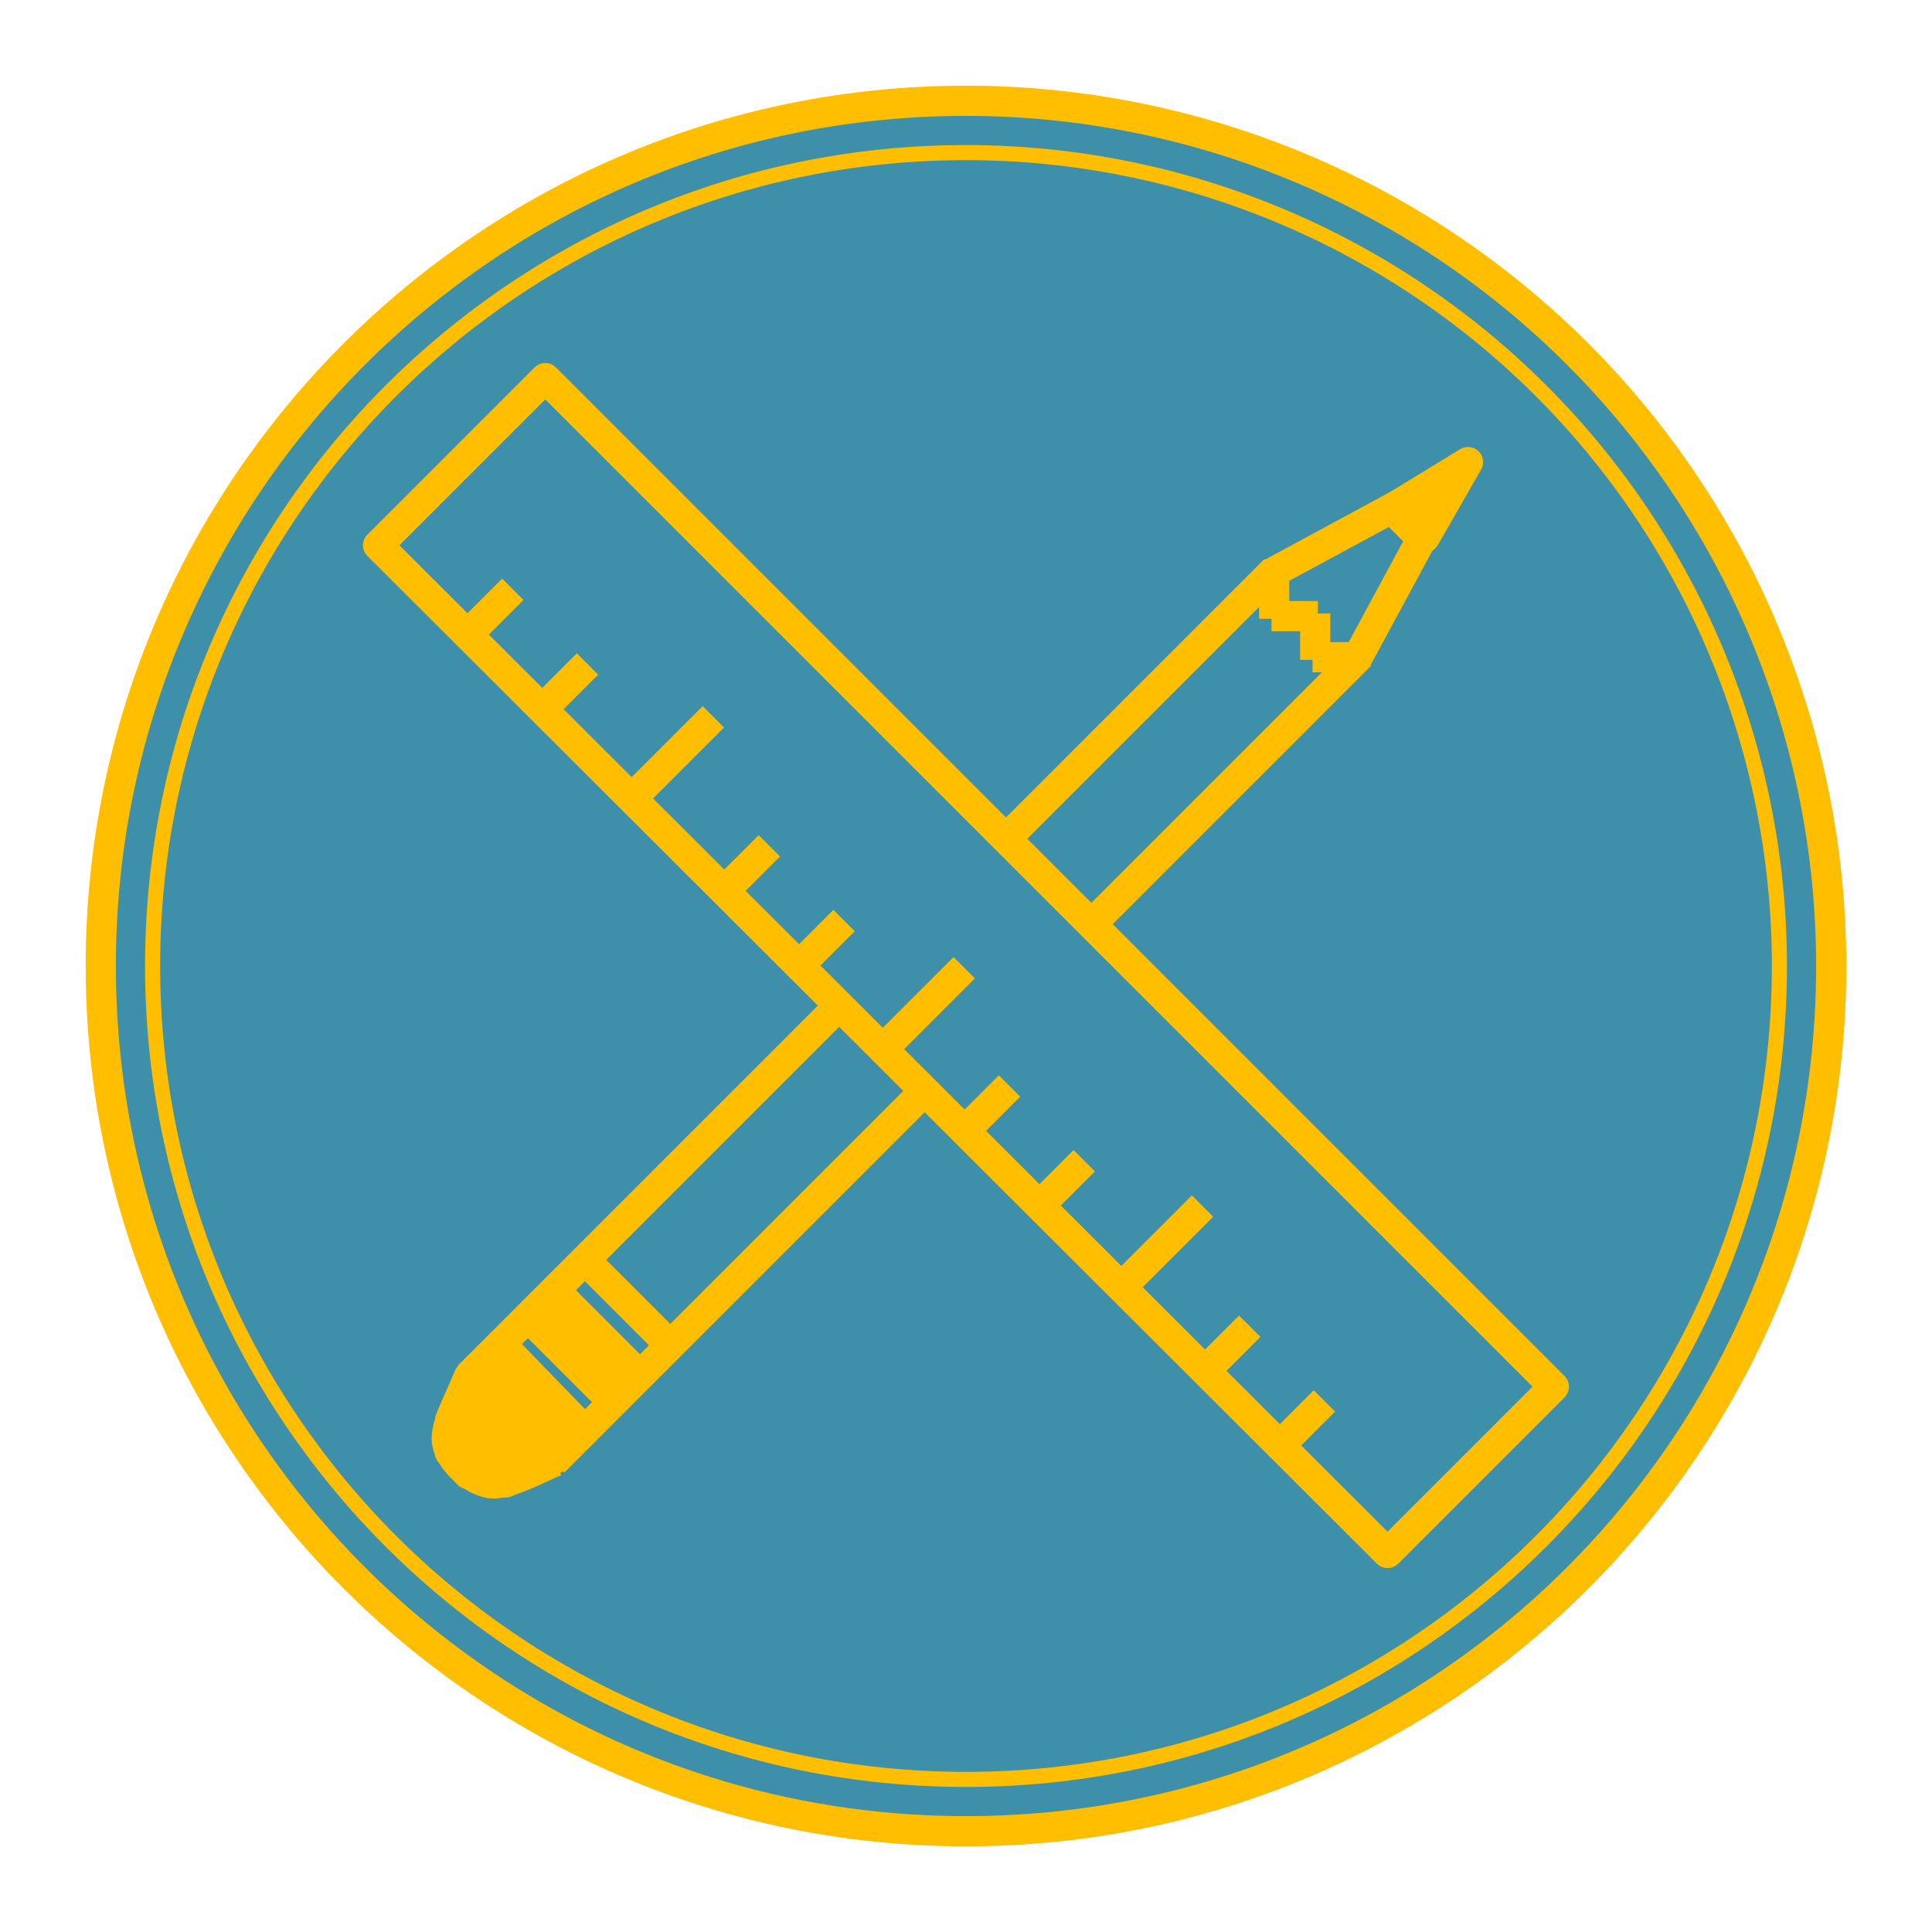
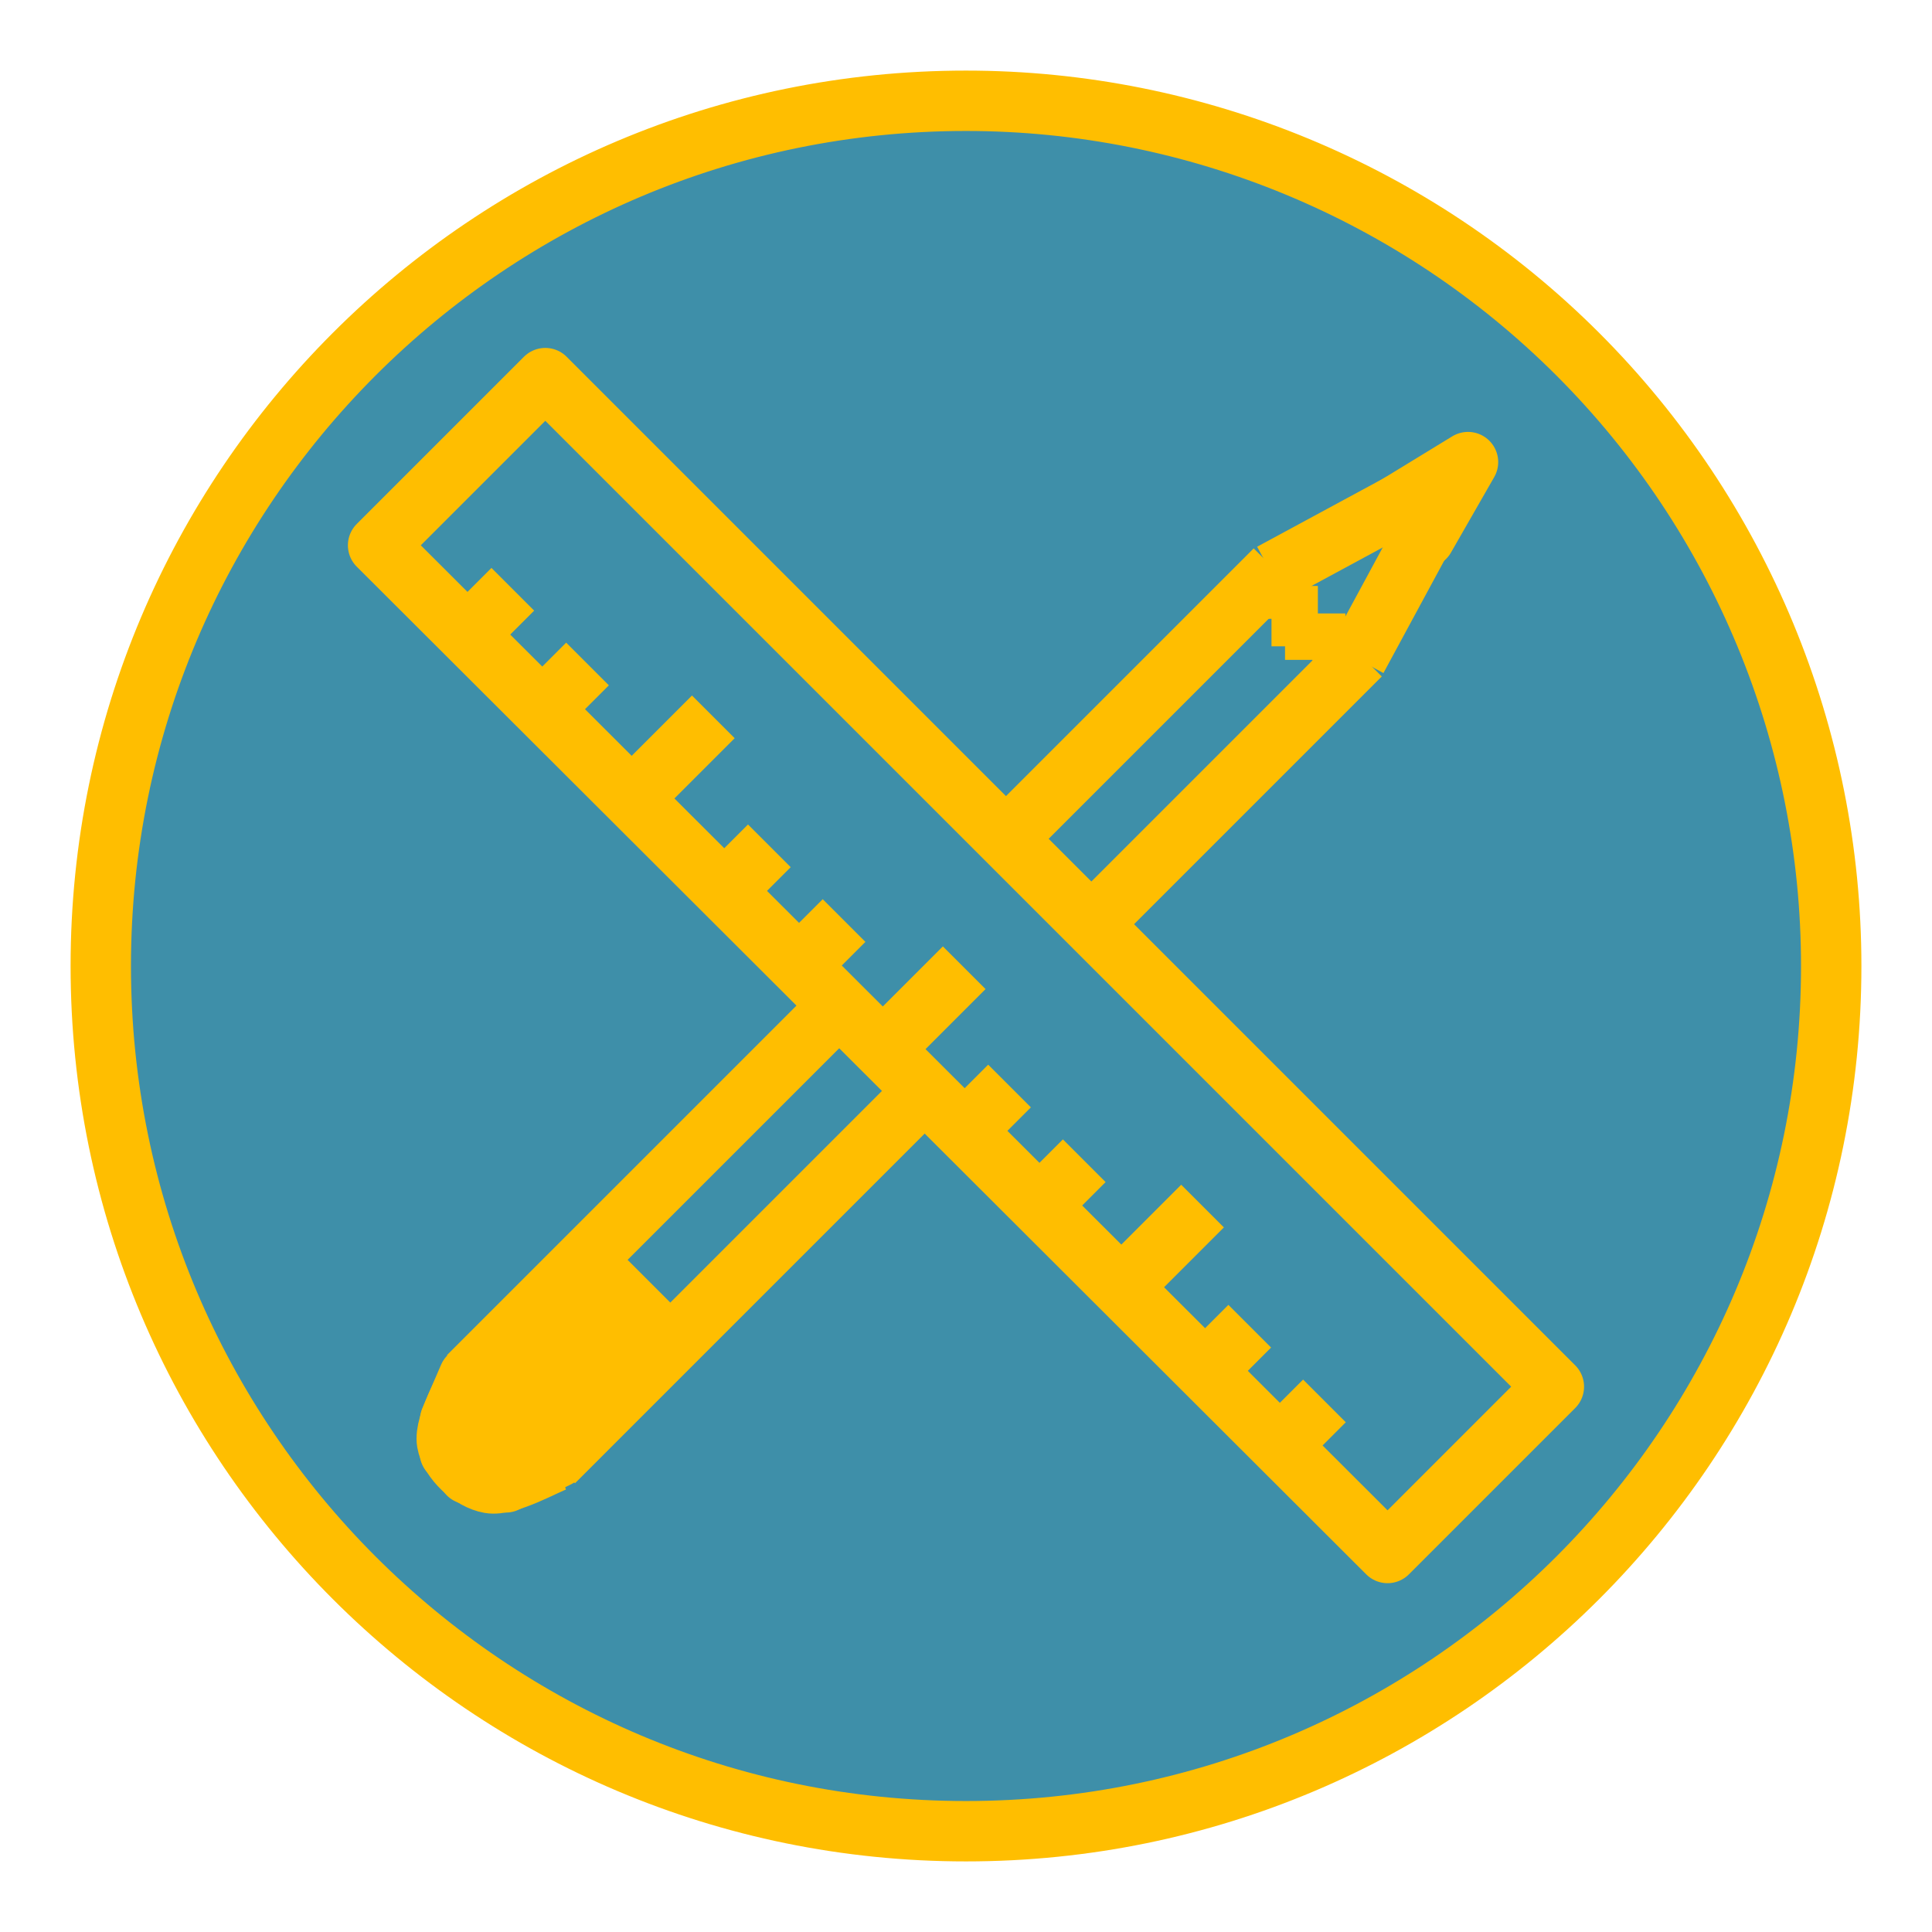
<svg xmlns="http://www.w3.org/2000/svg" version="1.1" viewBox="0.0 0.0 256.0 256.0" fill="none" stroke="none" stroke-linecap="square" stroke-miterlimit="10">
  <clipPath id="g28062e7d88a_0_52.0">
    <path d="m0 0l256.0 0l0 256.0l-256.0 0l0 -256.0z" clip-rule="nonzero" />
  </clipPath>
  <g clip-path="url(#g28062e7d88a_0_52.0)">
    <path fill="#000000" fill-opacity="0.0" d="m0 0l256.0 0l0 256.0l-256.0 0z" fill-rule="evenodd" />
    <path fill="#3e8fa9" d="m13.354 128.0l0 0c0 -63.317 51.329 -114.646 114.646 -114.646l0 0c30.406 0 59.566 12.079 81.067 33.579c21.5 21.5 33.579 50.661 33.579 81.067l0 0c0 63.317 -51.329 114.646 -114.646 114.646l0 0c-63.317 0 -114.646 -51.329 -114.646 -114.646z" fill-rule="evenodd" />
-     <path stroke="#ffbe00" stroke-width="4.0" stroke-linejoin="round" stroke-linecap="butt" d="m13.354 128.0l0 0c0 -63.317 51.329 -114.646 114.646 -114.646l0 0c30.406 0 59.566 12.079 81.067 33.579c21.5 21.5 33.579 50.661 33.579 81.067l0 0c0 63.317 -51.329 114.646 -114.646 114.646l0 0c-63.317 0 -114.646 -51.329 -114.646 -114.646z" fill-rule="evenodd" />
-     <path fill="#000000" fill-opacity="0.0" d="m20.22 128l0 0c0 -59.525 48.255 -107.78 107.78 -107.78l0 0c28.585 0 55.999 11.355 76.212 31.568c20.213 20.213 31.568 47.627 31.568 76.212l0 0c0 59.525 -48.255 107.78 -107.78 107.78l0 0c-59.525 0 -107.78 -48.255 -107.78 -107.78z" fill-rule="evenodd" />
-     <path stroke="#ffbe00" stroke-width="2.0" stroke-linejoin="round" stroke-linecap="butt" d="m20.22 128l0 0c0 -59.525 48.255 -107.78 107.78 -107.78l0 0c28.585 0 55.999 11.355 76.212 31.568c20.213 20.213 31.568 47.627 31.568 76.212l0 0c0 59.525 -48.255 107.78 -107.78 107.78l0 0c-59.525 0 -107.78 -48.255 -107.78 -107.78z" fill-rule="evenodd" />
+     <path stroke="#ffbe00" stroke-width="8.0" stroke-linejoin="round" stroke-linecap="butt" d="m13.354 128.0l0 0c0 -63.317 51.329 -114.646 114.646 -114.646l0 0c30.406 0 59.566 12.079 81.067 33.579c21.5 21.5 33.579 50.661 33.579 81.067l0 0c0 63.317 -51.329 114.646 -114.646 114.646l0 0c-63.317 0 -114.646 -51.329 -114.646 -114.646z" fill-rule="evenodd" />
    <path fill="#000000" fill-opacity="0.0" d="m168.95 75.492l-106.9 106.9" fill-rule="evenodd" />
-     <path stroke="#ffbe00" stroke-width="4.0" stroke-linejoin="round" stroke-linecap="butt" d="m168.95 75.492l-106.9 106.9" fill-rule="evenodd" />
+     <path stroke="#ffbe00" stroke-width="8.0" stroke-linejoin="round" stroke-linecap="butt" d="m168.95 75.492l-106.9 106.9" fill-rule="evenodd" />
    <path fill="#000000" fill-opacity="0.0" d="m180.265 86.808l-106.9 106.9" fill-rule="evenodd" />
-     <path stroke="#ffbe00" stroke-width="4.0" stroke-linejoin="round" stroke-linecap="butt" d="m180.265 86.808l-106.9 106.9" fill-rule="evenodd" />
+     <path stroke="#ffbe00" stroke-width="8.0" stroke-linejoin="round" stroke-linecap="butt" d="m180.265 86.808l-106.9 106.9" fill-rule="evenodd" />
    <path fill="#000000" fill-opacity="0.0" d="m168.833 75.847l0 6.147" fill-rule="evenodd" />
-     <path stroke="#ffbe00" stroke-width="4.0" stroke-linejoin="round" stroke-linecap="butt" d="m168.833 75.847l0 6.147" fill-rule="evenodd" />
+     <path stroke="#ffbe00" stroke-width="8.0" stroke-linejoin="round" stroke-linecap="butt" d="m168.833 75.847l0 6.147" fill-rule="evenodd" />
    <path fill="#000000" fill-opacity="0.0" d="m174.626 81.64l-6.147 0" fill-rule="evenodd" />
-     <path stroke="#ffbe00" stroke-width="4.0" stroke-linejoin="round" stroke-linecap="butt" d="m174.626 81.64l-6.147 0" fill-rule="evenodd" />
+     <path stroke="#ffbe00" stroke-width="8.0" stroke-linejoin="round" stroke-linecap="butt" d="m174.626 81.64l-6.147 0" fill-rule="evenodd" />
    <path fill="#000000" fill-opacity="0.0" d="m174.273 81.287l0 6.147" fill-rule="evenodd" />
-     <path stroke="#ffbe00" stroke-width="4.0" stroke-linejoin="round" stroke-linecap="butt" d="m174.273 81.287l0 6.147" fill-rule="evenodd" />
+     <path stroke="#ffbe00" stroke-width="8.0" stroke-linejoin="round" stroke-linecap="butt" d="m174.273 81.287l0 6.147" fill-rule="evenodd" />
    <path fill="#000000" fill-opacity="0.0" d="m180.067 87.081l-6.147 0" fill-rule="evenodd" />
-     <path stroke="#ffbe00" stroke-width="4.0" stroke-linejoin="round" stroke-linecap="butt" d="m180.067 87.081l-6.147 0" fill-rule="evenodd" />
+     <path stroke="#ffbe00" stroke-width="8.0" stroke-linejoin="round" stroke-linecap="butt" d="m180.067 87.081l-6.147 0" fill-rule="evenodd" />
    <path fill="#000000" fill-opacity="0.0" d="m168.478 75.964l24.632 -13.318" fill-rule="evenodd" />
-     <path stroke="#ffbe00" stroke-width="4.0" stroke-linejoin="round" stroke-linecap="butt" d="m168.478 75.964l24.632 -13.318" fill-rule="evenodd" />
+     <path stroke="#ffbe00" stroke-width="8.0" stroke-linejoin="round" stroke-linecap="butt" d="m168.478 75.964l24.632 -13.318" fill-rule="evenodd" />
    <path fill="#000000" fill-opacity="0.0" d="m193.112 62.647l-13.318 24.632" fill-rule="evenodd" />
-     <path stroke="#ffbe00" stroke-width="4.0" stroke-linejoin="round" stroke-linecap="butt" d="m193.112 62.647l-13.318 24.632" fill-rule="evenodd" />
+     <path stroke="#ffbe00" stroke-width="8.0" stroke-linejoin="round" stroke-linecap="butt" d="m193.112 62.647l-13.318 24.632" fill-rule="evenodd" />
    <path fill="#000000" fill-opacity="0.0" d="m184.625 67.597l3.897 3.897" fill-rule="evenodd" />
-     <path stroke="#ffbe00" stroke-width="4.0" stroke-linejoin="round" stroke-linecap="butt" d="m184.625 67.597l3.897 3.897" fill-rule="evenodd" />
+     <path stroke="#ffbe00" stroke-width="8.0" stroke-linejoin="round" stroke-linecap="butt" d="m184.625 67.597l3.897 3.897" fill-rule="evenodd" />
    <path fill="#000000" fill-opacity="0.0" d="m62.412 182.03c-0.53 1.513 -3.594 6.66 -3.181 9.075c0.413 2.416 3.241 5.007 5.657 5.419c2.416 0.412 7.366 -2.454 8.84 -2.945" fill-rule="evenodd" />
-     <path stroke="#ffbe00" stroke-width="4.0" stroke-linejoin="round" stroke-linecap="butt" d="m62.412 182.03c-0.53 1.513 -3.594 6.66 -3.181 9.075c0.413 2.416 3.241 5.007 5.657 5.419c2.416 0.412 7.366 -2.454 8.84 -2.945" fill-rule="evenodd" />
+     <path stroke="#ffbe00" stroke-width="8.0" stroke-linejoin="round" stroke-linecap="butt" d="m62.412 182.03c-0.53 1.513 -3.594 6.66 -3.181 9.075c0.413 2.416 3.241 5.007 5.657 5.419c2.416 0.412 7.366 -2.454 8.84 -2.945" fill-rule="evenodd" />
    <path fill="#000000" fill-opacity="0.0" d="m66.539 178.612l11.202 11.202" fill-rule="evenodd" />
-     <path stroke="#ffbe00" stroke-width="4.0" stroke-linejoin="round" stroke-linecap="butt" d="m66.539 178.612l11.202 11.202" fill-rule="evenodd" />
+     <path stroke="#ffbe00" stroke-width="8.0" stroke-linejoin="round" stroke-linecap="butt" d="m66.539 178.612l11.202 11.202" fill-rule="evenodd" />
    <path fill="#000000" fill-opacity="0.0" d="m71.841 172.838l11.314 11.314" fill-rule="evenodd" />
-     <path stroke="#ffbe00" stroke-width="4.0" stroke-linejoin="round" stroke-linecap="butt" d="m71.841 172.838l11.314 11.314" fill-rule="evenodd" />
+     <path stroke="#ffbe00" stroke-width="8.0" stroke-linejoin="round" stroke-linecap="butt" d="m71.841 172.838l11.314 11.314" fill-rule="evenodd" />
    <path fill="#000000" fill-opacity="0.0" d="m70.017 174.544l11.314 11.314" fill-rule="evenodd" />
-     <path stroke="#ffbe00" stroke-width="4.0" stroke-linejoin="round" stroke-linecap="butt" d="m70.017 174.544l11.314 11.314" fill-rule="evenodd" />
+     <path stroke="#ffbe00" stroke-width="8.0" stroke-linejoin="round" stroke-linecap="butt" d="m70.017 174.544l11.314 11.314" fill-rule="evenodd" />
    <path fill="#000000" fill-opacity="0.0" d="m73.487 170.954l11.314 11.314" fill-rule="evenodd" />
-     <path stroke="#ffbe00" stroke-width="4.0" stroke-linejoin="round" stroke-linecap="butt" d="m73.487 170.954l11.314 11.314" fill-rule="evenodd" />
+     <path stroke="#ffbe00" stroke-width="8.0" stroke-linejoin="round" stroke-linecap="butt" d="m73.487 170.954l11.314 11.314" fill-rule="evenodd" />
    <path fill="#000000" fill-opacity="0.0" d="m77.503 166.938l11.314 11.314" fill-rule="evenodd" />
-     <path stroke="#ffbe00" stroke-width="4.0" stroke-linejoin="round" stroke-linecap="butt" d="m77.503 166.938l11.314 11.314" fill-rule="evenodd" />
+     <path stroke="#ffbe00" stroke-width="8.0" stroke-linejoin="round" stroke-linecap="butt" d="m77.503 166.938l11.314 11.314" fill-rule="evenodd" />
    <path fill="#ffbe00" d="m66.405 178.126l11.048 11.401l-3.58 3.58l-6.848 3.315l-4.994 -1.104l-2.431 -2.873l0.045 -4.287l2.474 -5.744z" fill-rule="evenodd" />
-     <path stroke="#ffbe00" stroke-width="4.0" stroke-linejoin="round" stroke-linecap="butt" d="m66.405 178.126l11.048 11.401l-3.58 3.58l-6.848 3.315l-4.994 -1.104l-2.431 -2.873l0.045 -4.287l2.474 -5.744z" fill-rule="evenodd" />
+     <path stroke="#ffbe00" stroke-width="8.0" stroke-linejoin="round" stroke-linecap="butt" d="m66.405 178.126l11.048 11.401l-3.58 3.58l-6.848 3.315l-4.994 -1.104l-2.431 -2.873l0.045 -4.287l2.474 -5.744z" fill-rule="evenodd" />
    <path fill="#ffbe00" d="m184.536 67.33l9.983 -6.1l-5.732 10.001z" fill-rule="evenodd" />
-     <path stroke="#ffbe00" stroke-width="4.0" stroke-linejoin="round" stroke-linecap="butt" d="m184.536 67.33l9.983 -6.1l-5.732 10.001z" fill-rule="evenodd" />
+     <path stroke="#ffbe00" stroke-width="8.0" stroke-linejoin="round" stroke-linecap="butt" d="m184.536 67.33l9.983 -6.1l-5.732 10.001z" fill-rule="evenodd" />
    <path fill="#3e8fa9" d="m183.859 205.78l-133.761 -133.523l22.156 -22.156l133.642 133.642l-19.563 19.563z" fill-rule="evenodd" />
-     <path stroke="#ffbe00" stroke-width="4.0" stroke-linejoin="round" stroke-linecap="butt" d="m183.859 205.78l-133.761 -133.523l22.156 -22.156l133.642 133.642l-19.563 19.563z" fill-rule="evenodd" />
+     <path stroke="#ffbe00" stroke-width="8.0" stroke-linejoin="round" stroke-linecap="butt" d="m183.859 205.78l-133.761 -133.523l22.156 -22.156l133.642 133.642l-19.563 19.563z" fill-rule="evenodd" />
    <path fill="#000000" fill-opacity="0.0" d="m116.917 139.076l10.846 -10.846" fill-rule="evenodd" />
-     <path stroke="#ffbe00" stroke-width="4.0" stroke-linejoin="round" stroke-linecap="butt" d="m116.917 139.076l10.846 -10.846" fill-rule="evenodd" />
+     <path stroke="#ffbe00" stroke-width="8.0" stroke-linejoin="round" stroke-linecap="butt" d="m116.917 139.076l10.846 -10.846" fill-rule="evenodd" />
    <path fill="#000000" fill-opacity="0.0" d="m83.674 105.833l10.846 -10.846" fill-rule="evenodd" />
-     <path stroke="#ffbe00" stroke-width="4.0" stroke-linejoin="round" stroke-linecap="butt" d="m83.674 105.833l10.846 -10.846" fill-rule="evenodd" />
+     <path stroke="#ffbe00" stroke-width="8.0" stroke-linejoin="round" stroke-linecap="butt" d="m83.674 105.833l10.846 -10.846" fill-rule="evenodd" />
    <path fill="#000000" fill-opacity="0.0" d="m148.497 170.656l10.846 -10.846" fill-rule="evenodd" />
-     <path stroke="#ffbe00" stroke-width="4.0" stroke-linejoin="round" stroke-linecap="butt" d="m148.497 170.656l10.846 -10.846" fill-rule="evenodd" />
+     <path stroke="#ffbe00" stroke-width="8.0" stroke-linejoin="round" stroke-linecap="butt" d="m148.497 170.656l10.846 -10.846" fill-rule="evenodd" />
    <path fill="#000000" fill-opacity="0.0" d="m105.83 127.989l6.013 -6.013" fill-rule="evenodd" />
-     <path stroke="#ffbe00" stroke-width="4.0" stroke-linejoin="round" stroke-linecap="butt" d="m105.83 127.989l6.013 -6.013" fill-rule="evenodd" />
+     <path stroke="#ffbe00" stroke-width="8.0" stroke-linejoin="round" stroke-linecap="butt" d="m105.83 127.989l6.013 -6.013" fill-rule="evenodd" />
    <path fill="#000000" fill-opacity="0.0" d="m95.93 118.089l6.013 -6.013" fill-rule="evenodd" />
-     <path stroke="#ffbe00" stroke-width="4.0" stroke-linejoin="round" stroke-linecap="butt" d="m95.93 118.089l6.013 -6.013" fill-rule="evenodd" />
+     <path stroke="#ffbe00" stroke-width="8.0" stroke-linejoin="round" stroke-linecap="butt" d="m95.93 118.089l6.013 -6.013" fill-rule="evenodd" />
    <path fill="#000000" fill-opacity="0.0" d="m71.836 93.995l6.013 -6.013" fill-rule="evenodd" />
-     <path stroke="#ffbe00" stroke-width="4.0" stroke-linejoin="round" stroke-linecap="butt" d="m71.836 93.995l6.013 -6.013" fill-rule="evenodd" />
+     <path stroke="#ffbe00" stroke-width="8.0" stroke-linejoin="round" stroke-linecap="butt" d="m71.836 93.995l6.013 -6.013" fill-rule="evenodd" />
    <path fill="#000000" fill-opacity="0.0" d="m61.937 84.096l6.013 -6.013" fill-rule="evenodd" />
-     <path stroke="#ffbe00" stroke-width="4.0" stroke-linejoin="round" stroke-linecap="butt" d="m61.937 84.096l6.013 -6.013" fill-rule="evenodd" />
+     <path stroke="#ffbe00" stroke-width="8.0" stroke-linejoin="round" stroke-linecap="butt" d="m61.937 84.096l6.013 -6.013" fill-rule="evenodd" />
    <path fill="#000000" fill-opacity="0.0" d="m137.656 159.815l6.013 -6.013" fill-rule="evenodd" />
-     <path stroke="#ffbe00" stroke-width="4.0" stroke-linejoin="round" stroke-linecap="butt" d="m137.656 159.815l6.013 -6.013" fill-rule="evenodd" />
+     <path stroke="#ffbe00" stroke-width="8.0" stroke-linejoin="round" stroke-linecap="butt" d="m137.656 159.815l6.013 -6.013" fill-rule="evenodd" />
    <path fill="#000000" fill-opacity="0.0" d="m127.756 149.915l6.013 -6.013" fill-rule="evenodd" />
-     <path stroke="#ffbe00" stroke-width="4.0" stroke-linejoin="round" stroke-linecap="butt" d="m127.756 149.915l6.013 -6.013" fill-rule="evenodd" />
+     <path stroke="#ffbe00" stroke-width="8.0" stroke-linejoin="round" stroke-linecap="butt" d="m127.756 149.915l6.013 -6.013" fill-rule="evenodd" />
    <path fill="#000000" fill-opacity="0.0" d="m169.483 191.642l6.013 -6.013" fill-rule="evenodd" />
-     <path stroke="#ffbe00" stroke-width="4.0" stroke-linejoin="round" stroke-linecap="butt" d="m169.483 191.642l6.013 -6.013" fill-rule="evenodd" />
+     <path stroke="#ffbe00" stroke-width="8.0" stroke-linejoin="round" stroke-linecap="butt" d="m169.483 191.642l6.013 -6.013" fill-rule="evenodd" />
    <path fill="#000000" fill-opacity="0.0" d="m159.583 181.742l6.013 -6.013" fill-rule="evenodd" />
-     <path stroke="#ffbe00" stroke-width="4.0" stroke-linejoin="round" stroke-linecap="butt" d="m159.583 181.742l6.013 -6.013" fill-rule="evenodd" />
+     <path stroke="#ffbe00" stroke-width="8.0" stroke-linejoin="round" stroke-linecap="butt" d="m159.583 181.742l6.013 -6.013" fill-rule="evenodd" />
  </g>
</svg>
